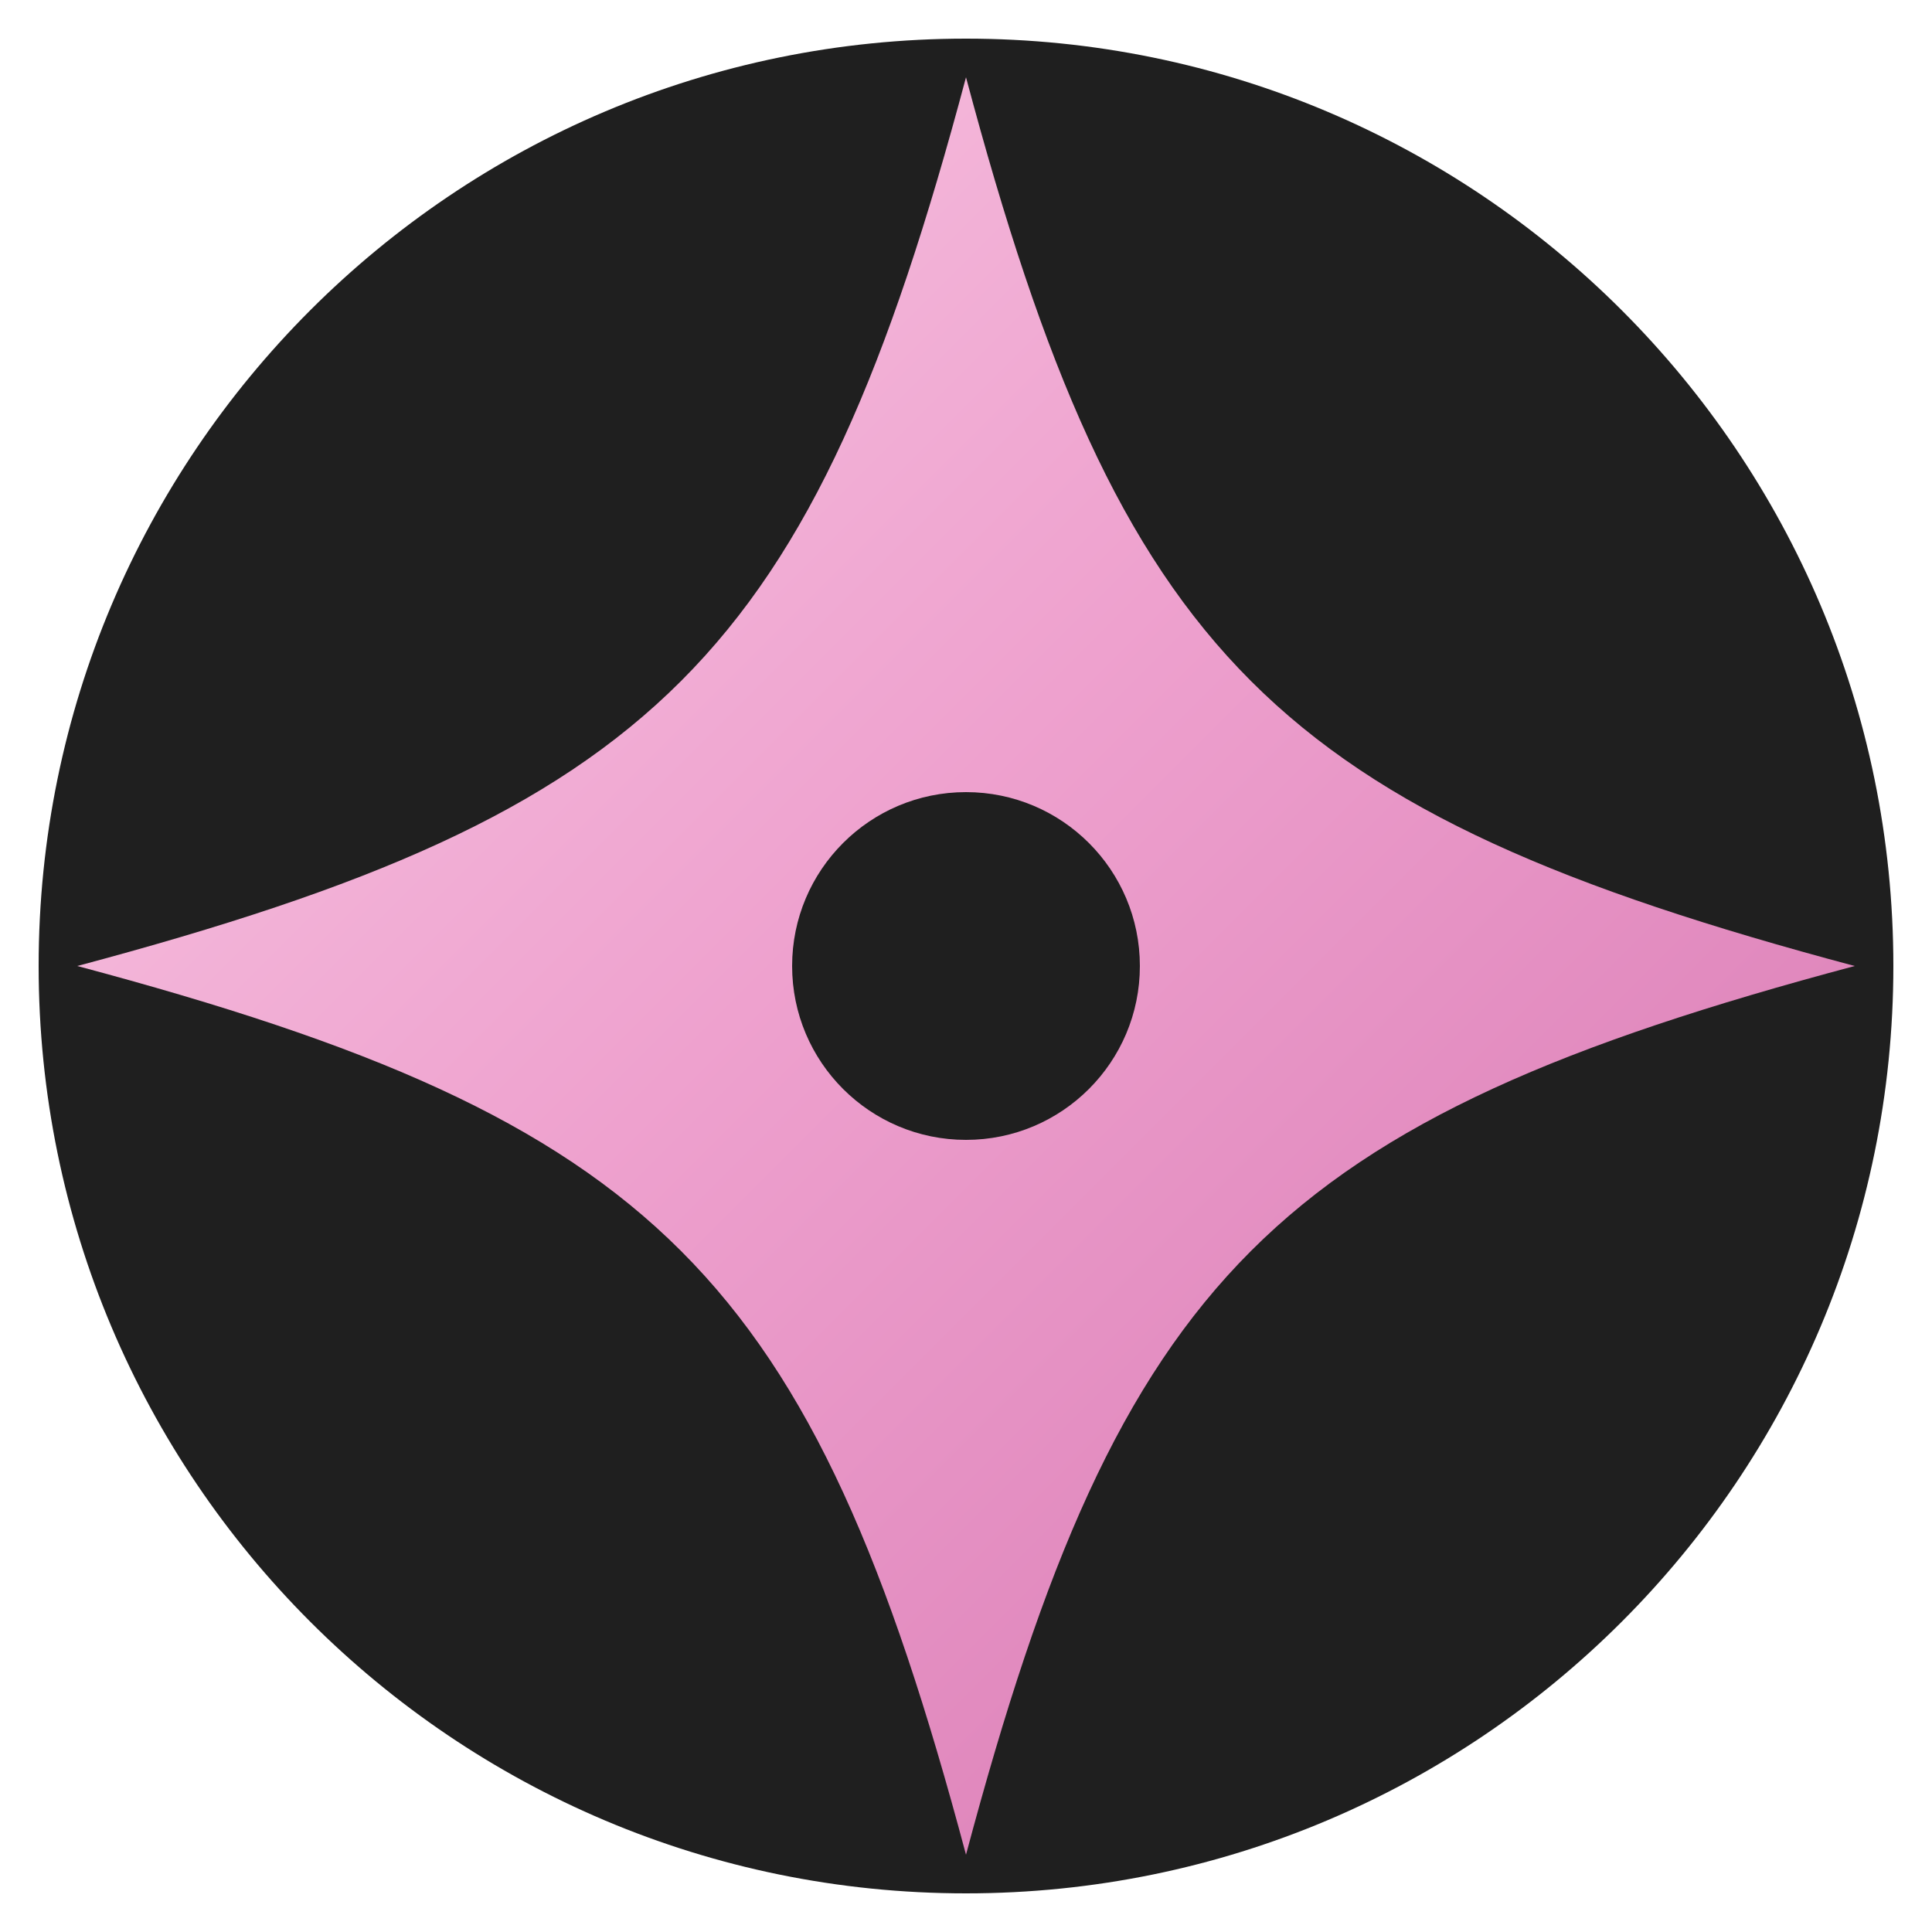
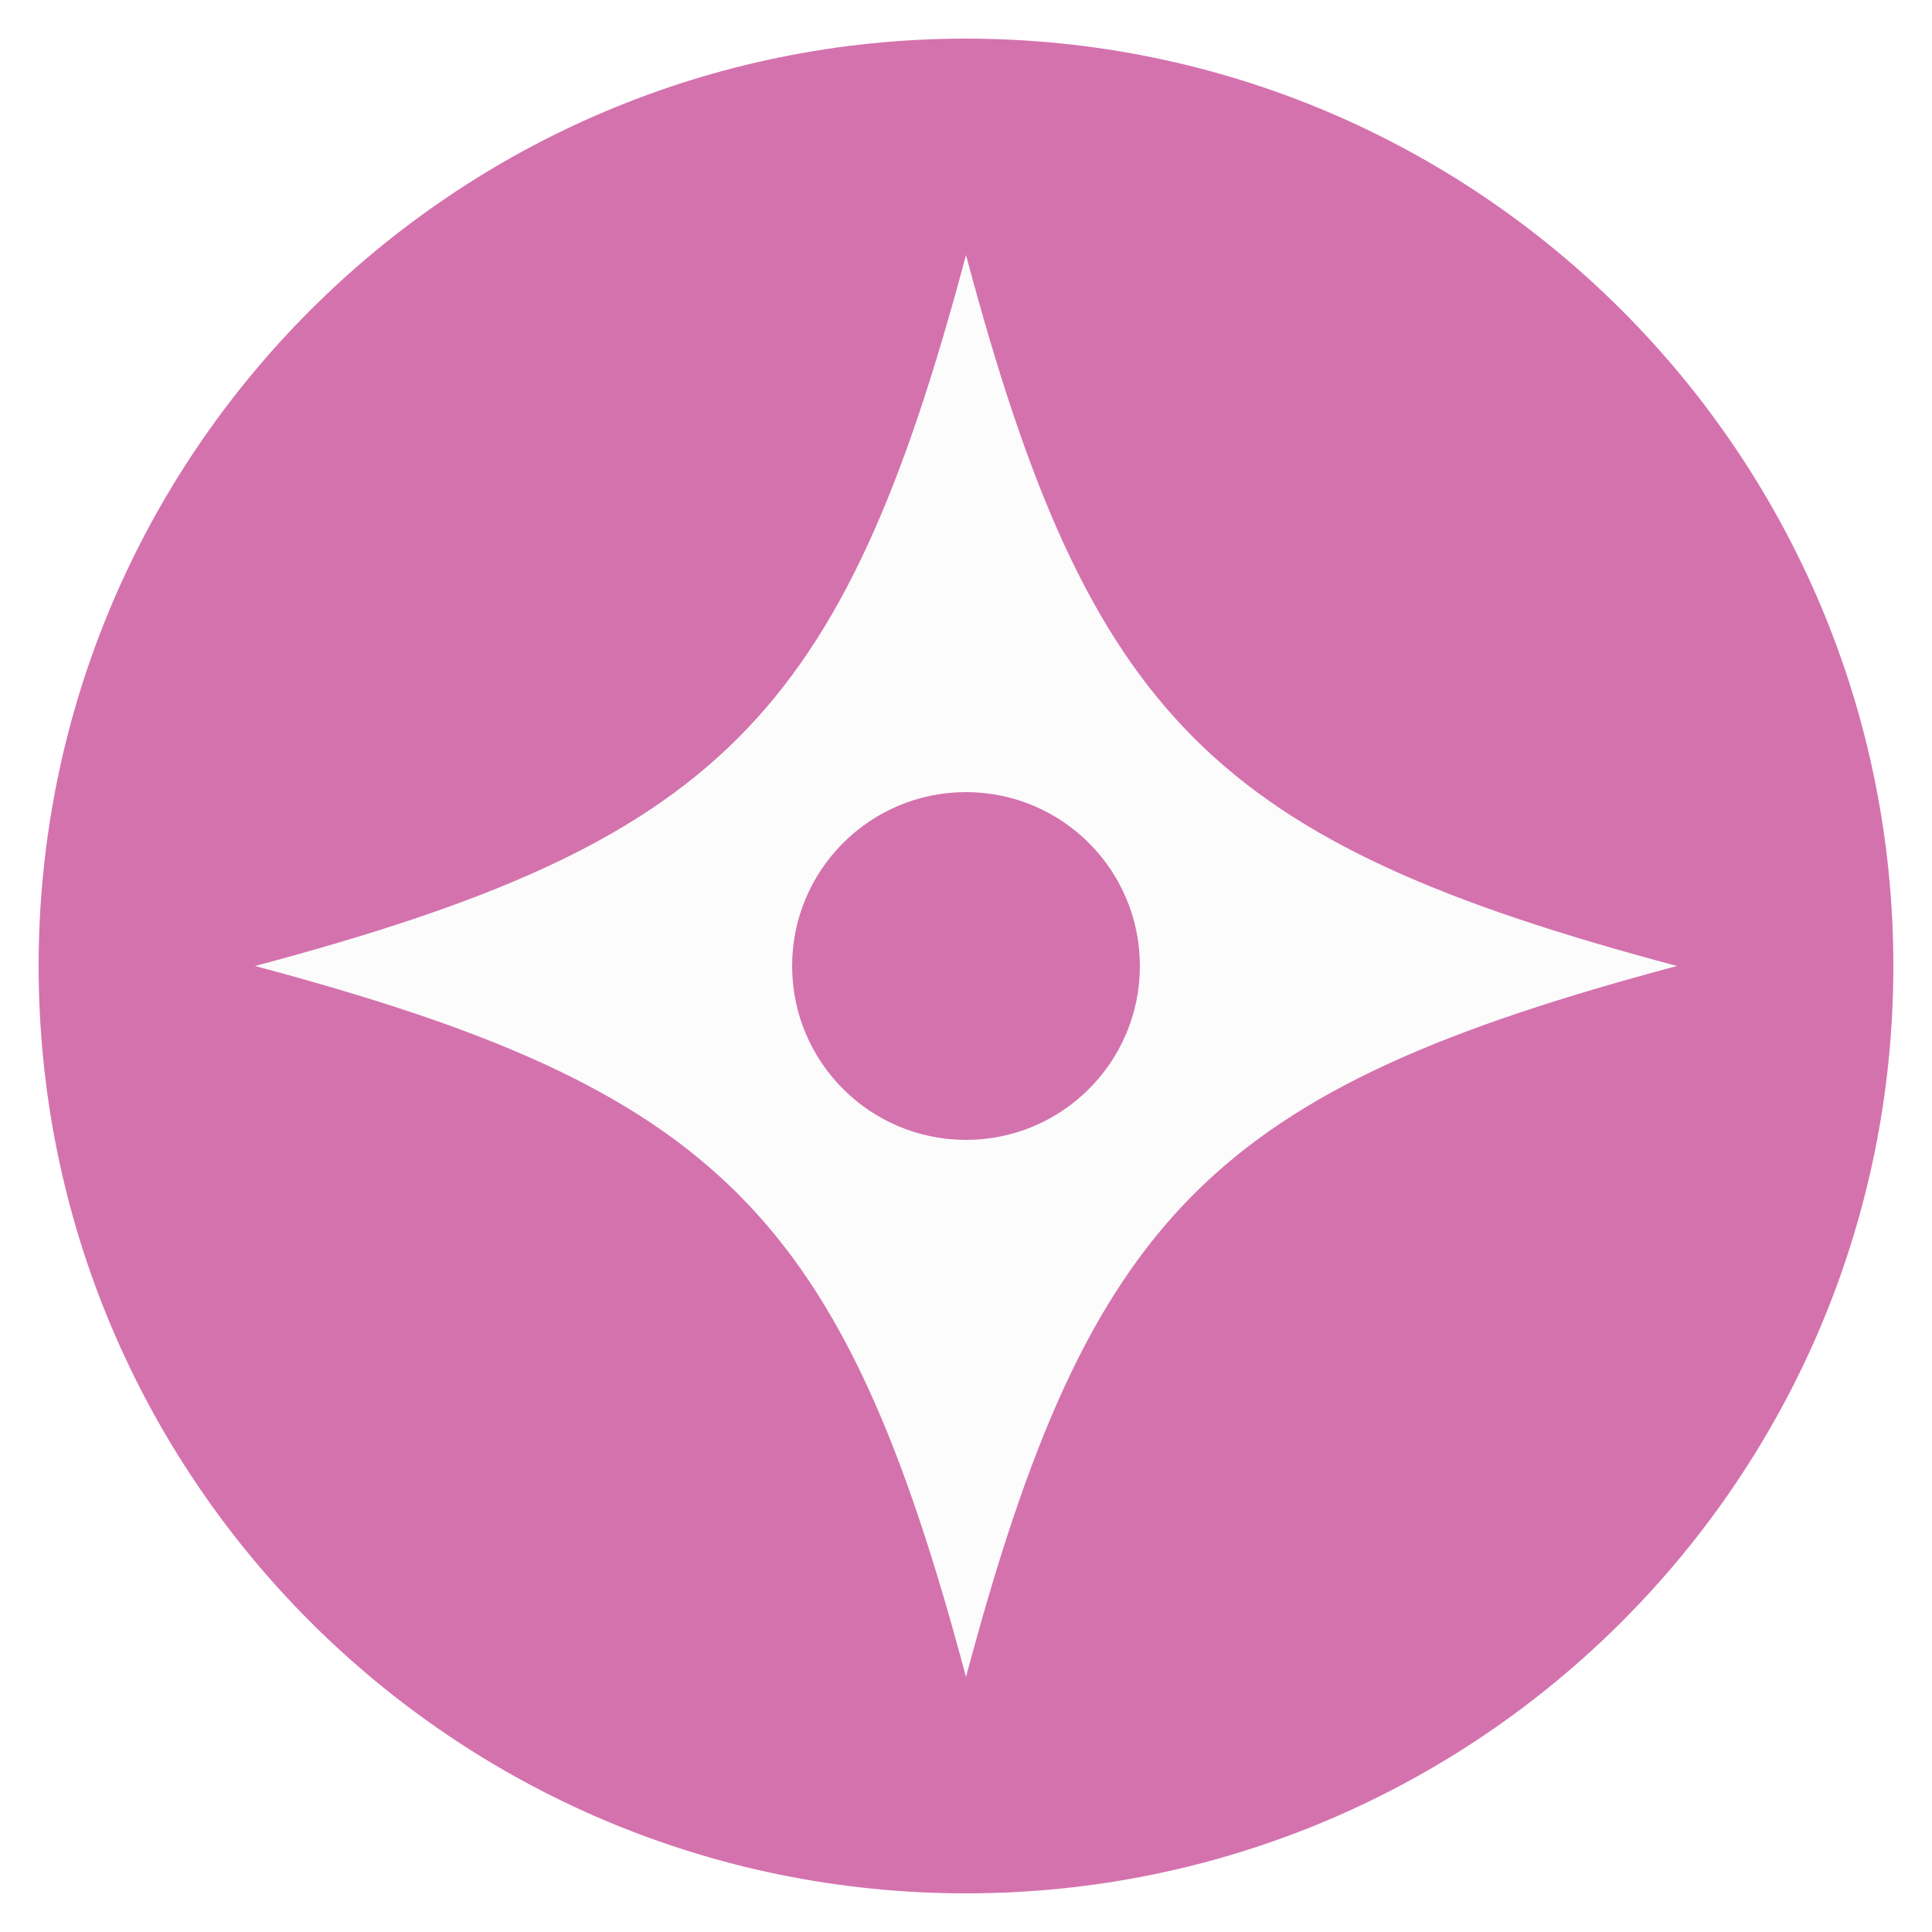
<svg xmlns="http://www.w3.org/2000/svg" viewBox="0 0 100 100" width="128" height="128" aria-hidden="true">
  <defs>
    <linearGradient id="explooro-sparkle-gold-128" x1="0%" y1="0%" x2="100%" y2="100%">
-       <stop offset="0%" stop-color="#facee6" />
-       <stop offset="45%" stop-color="#eea1ce" />
-       <stop offset="100%" stop-color="#d472ae" />
+       <stop offset="0%" stop-color="#fcfcfc" />
+       <stop offset="45%" stop-color="#fcfcfc" />
+       <stop offset="100%" stop-color="#fcfcfc" />
    </linearGradient>
  </defs>
-   <circle cx="50" cy="50" r="48" fill="#1f1f1f" />
-   <path d="M50,4 C58,34 66,42 96,50 C66,58 58,66 50,96 C42,66 34,58 4,50 C34,42 42,34 50,4 Z" fill="url(#explooro-sparkle-gold-128)" />
-   <circle cx="50" cy="50" r="9" fill="#1f1f1f" />
+   <circle cx="50" cy="50" r="48" fill="#d472ae" />
+   <path d="M50,4 C58,34 66,42 96,50 C66,58 58,66 50,96 C42,66 34,58 4,50 C34,42 42,34 50,4 Z" fill="url(#explooro-sparkle-gold-128)" transform="translate(50 50) scale(0.8) translate(-50 -50)" />
+   <circle cx="50" cy="50" r="9" fill="#d472ae" />
</svg>
